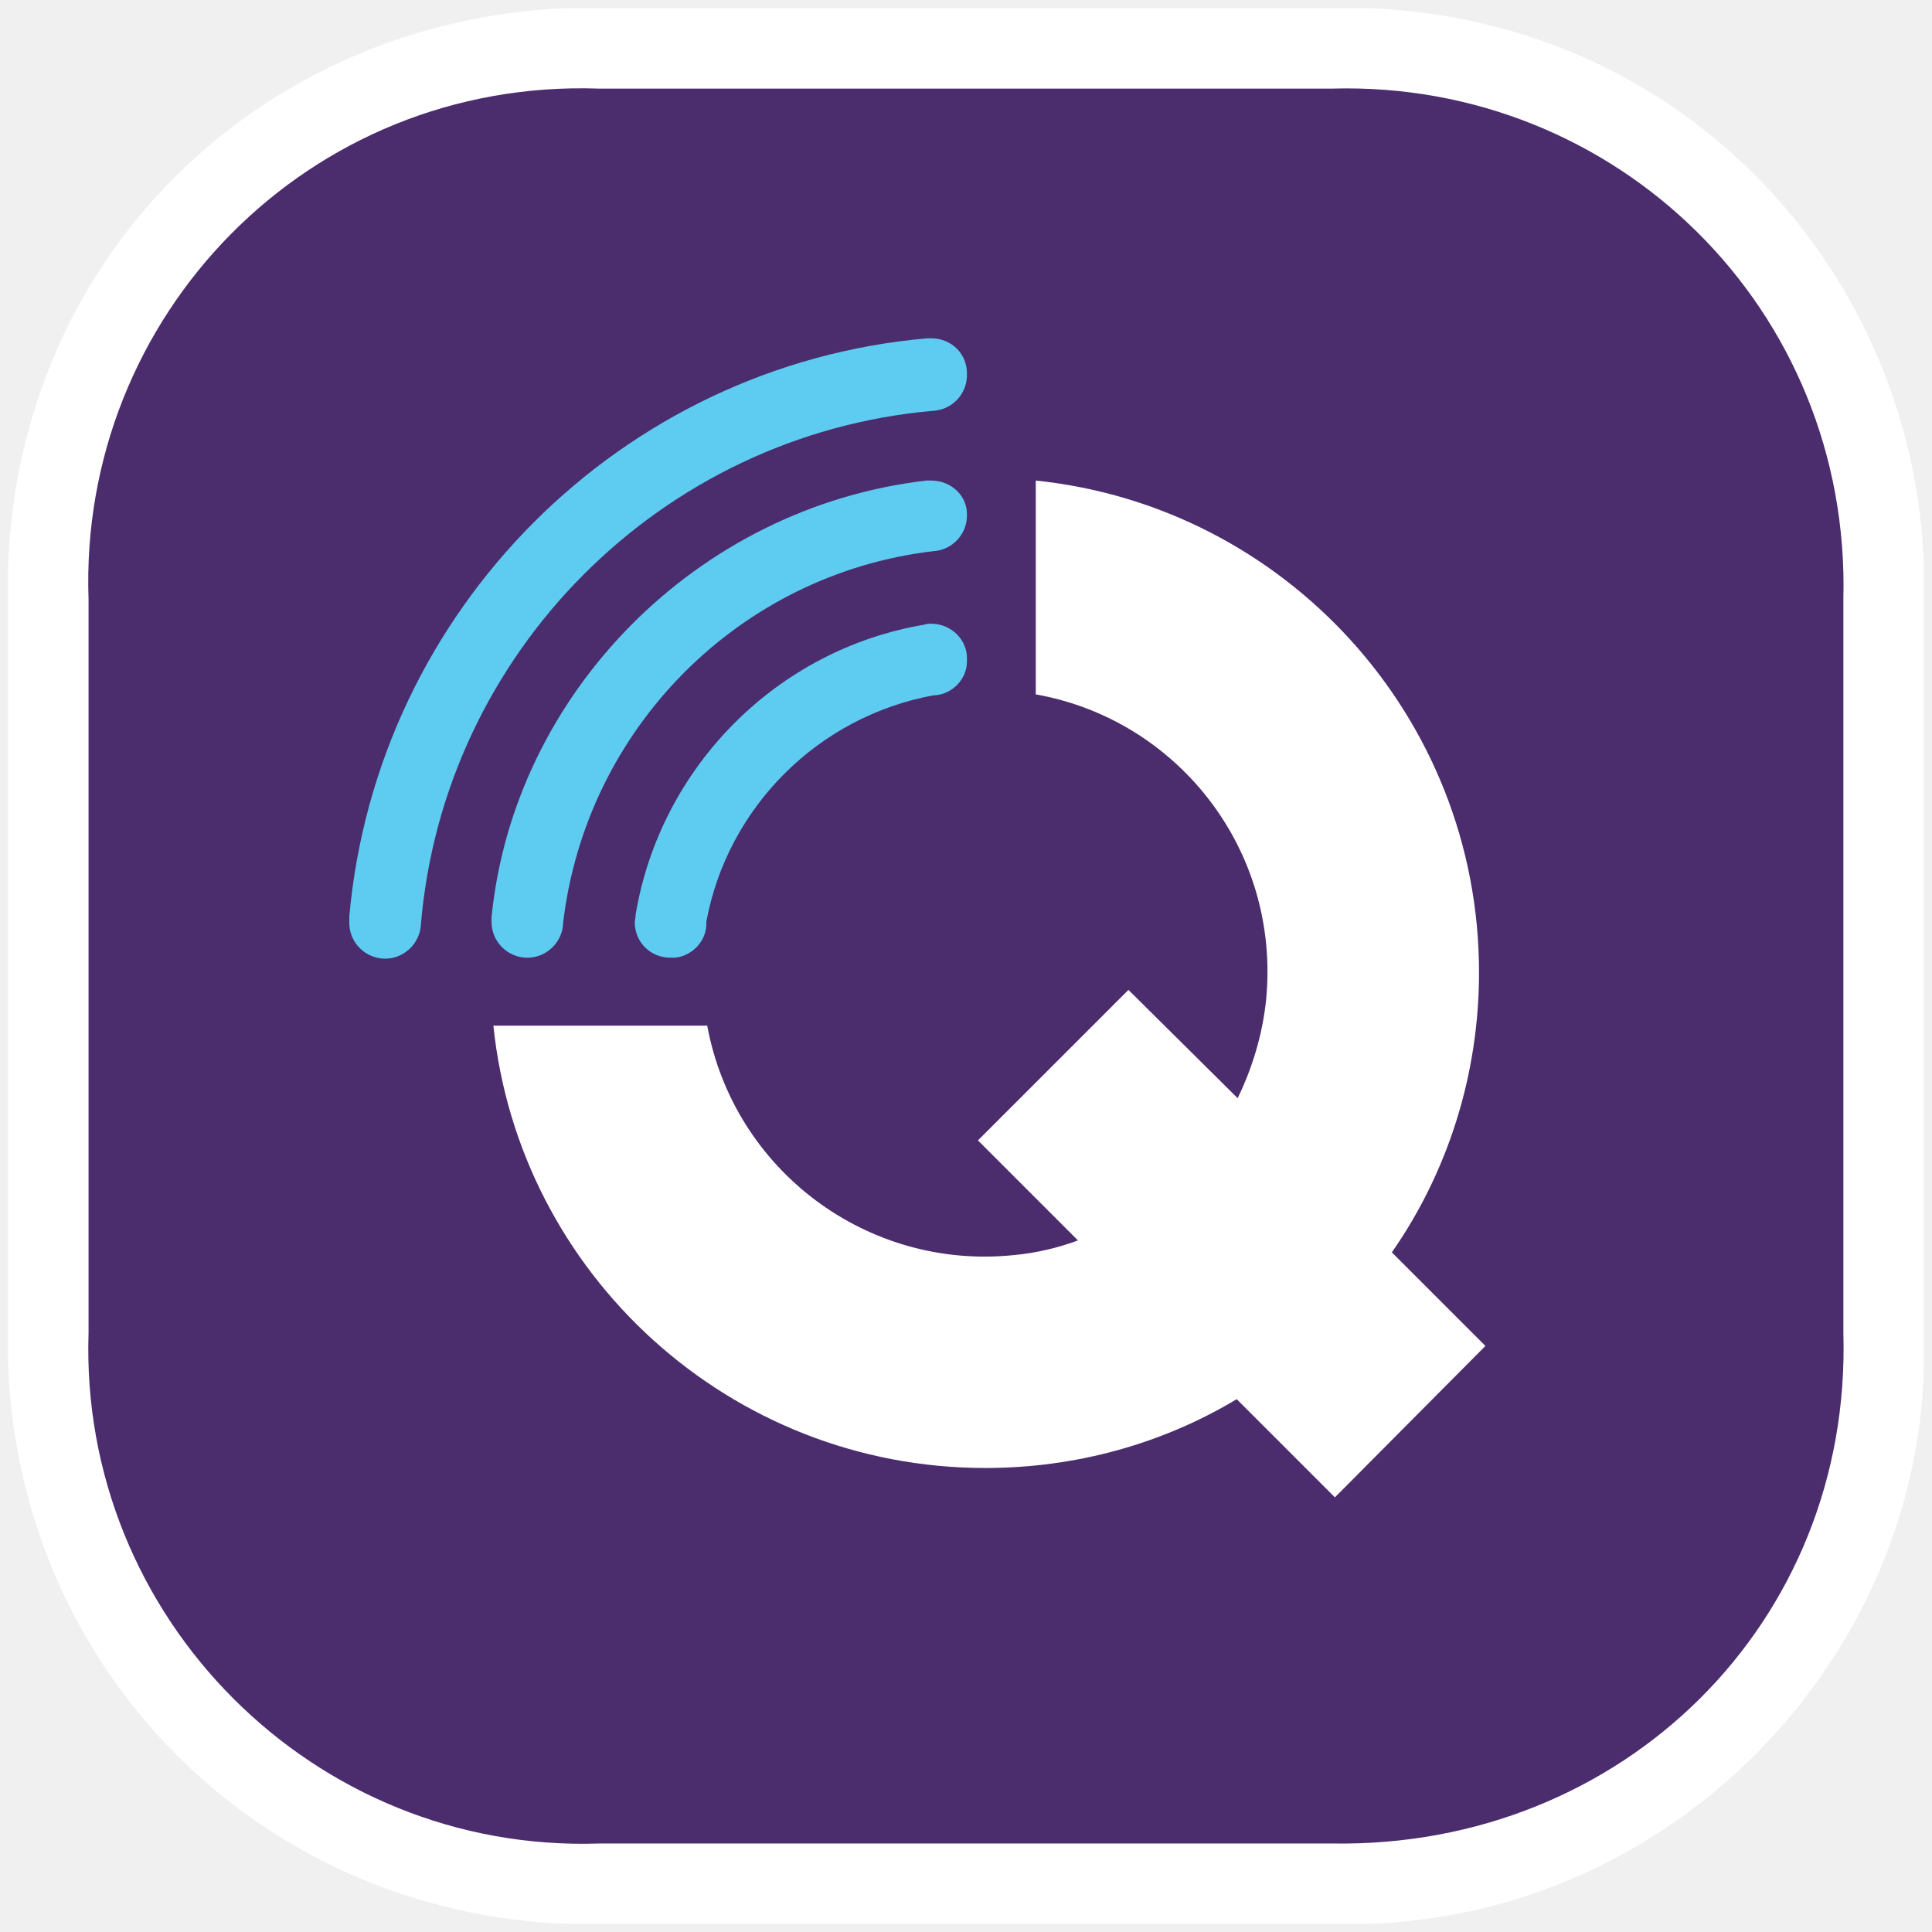
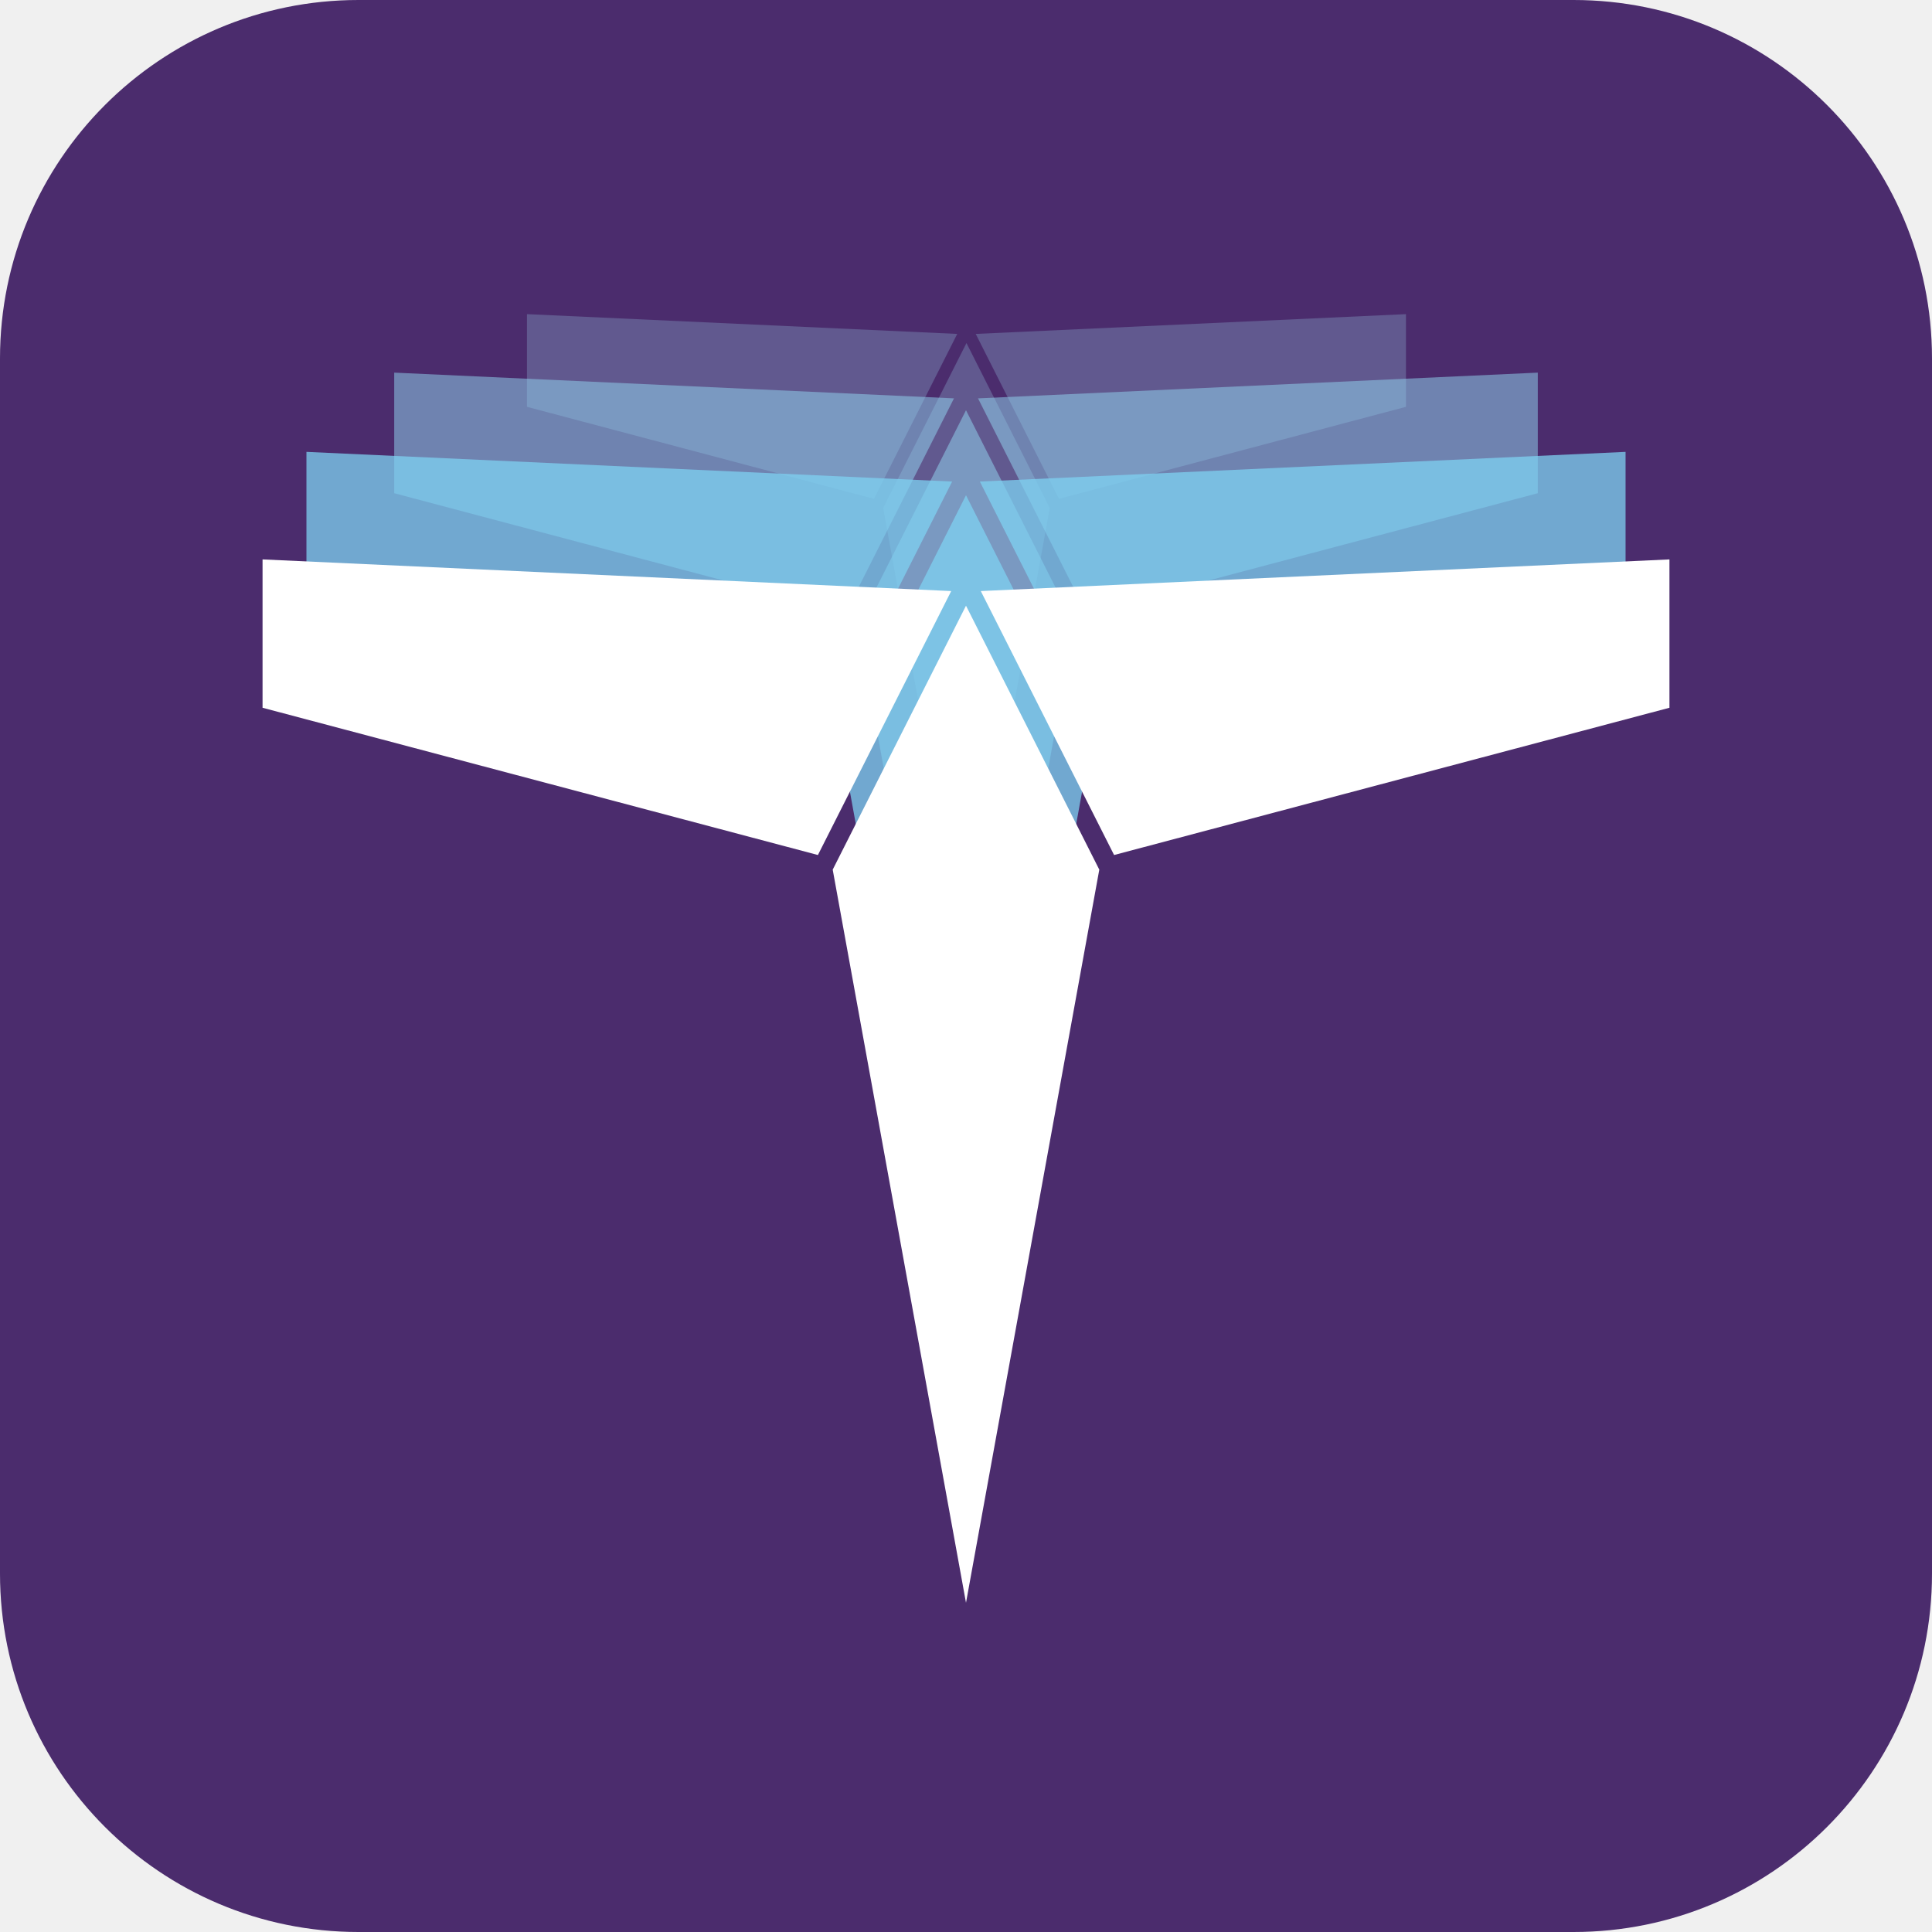
- <svg xmlns="http://www.w3.org/2000/svg" xml:space="preserve" id="Layer_1" width="72" height="72" x="0" y="0" version="1.1">
-   <style id="style873" type="text/css">
-         .st1{fill:#4b2c6d}.st2{fill:#5ecbf1}
-     </style>
-   <path id="path877-3" d="M50.922.301H21.078C9.763.803.739 9.417.302 21.077V50.92C.78 62.411 9.766 71.246 21.078 71.697H50.92c11.448-.331 20.533-9.834 20.776-20.776V21.077C71.342 10.284 62.925.735 50.922.301" class="st1" style="fill:#fff;fill-opacity:1" />
-   <path id="path877-1" d="M49.669 3.302H22.33c-10.857-.379-19.4 8.495-19.03 19.03V49.67c-.348 10.622 8.402 19.389 19.03 19.032h27.337c10.788.164 19.345-8.21 19.03-19.03v-27.34c.28-10.837-8.471-19.314-19.03-19.031Z" class="st1" style="fill:#4b2c6d;fill-opacity:.996" />
-   <path id="path879" d="M34.7 12.607h-.137c-11.423.992-20.52 10.123-21.546 21.546v.24c0 .752.616 1.334 1.334 1.334s1.3-.581 1.334-1.265c.855-10.157 8.96-18.263 19.084-19.152a1.333 1.333 0 0 0 1.265-1.265v-.068c.034-.788-.581-1.37-1.334-1.37" class="st2" />
-   <path id="path881" d="M34.7 17.908h-.171c-8.584.992-15.39 7.969-16.211 16.279v.171c0 .752.616 1.334 1.334 1.334s1.3-.581 1.334-1.265v-.034c.855-7.25 6.566-12.996 13.783-13.851a1.333 1.333 0 0 0 1.265-1.265v-.068c.034-.719-.581-1.301-1.334-1.301" class="st2" />
-   <path id="path883" d="M34.7 23.243c-.068 0-.171 0-.239.034-5.506.923-9.85 5.301-10.773 10.807v.034c0 .068-.034.205-.034.239 0 .752.581 1.334 1.334 1.334h.171c.616-.068 1.129-.581 1.163-1.197v-.137c.787-4.275 4.172-7.661 8.482-8.447h.068c.65-.068 1.163-.616 1.163-1.265v-.068c.033-.718-.582-1.334-1.335-1.334" class="st2" />
-   <path id="path883-3" d="m49.748 55.802-3.659-3.659c-2.736 1.642-5.951 2.565-9.371 2.565-9.508 0-17.374-7.216-18.331-16.484h7.969a10.52 10.52 0 0 0 11.423 8.55 9.4 9.4 0 0 0 2.394-.547l-3.728-3.728 5.609-5.609 4.07 4.036c.547-1.129.923-2.36 1.06-3.659.547-5.643-3.352-10.465-8.584-11.389v-7.969c9.268.958 16.519 8.789 16.519 18.331 0 3.865-1.197 7.49-3.249 10.431l3.488 3.488z" class="st2" style="fill:#fff;fill-opacity:1" />
+ <svg xmlns="http://www.w3.org/2000/svg" viewBox="0 0 2048 2048">
+   <rect x="0" y="0" width="2048" height="2048" rx="380" ry="380" fill="#4B2C6D" />
+   <svg x="557" y="333" width="935" height="691" viewBox="0 0 270.2 200.38" opacity="0.25">
+     <g fill="#A2DEF5">
+       <path d="M135.1,8.89l-25.6,50.69,25.6,140.8,25.6-140.8-25.6-50.69ZM0,0v28.49l106.66,28.28,25.6-50.69L0,0ZM137.95,6.08L270.2,0v28.49l-106.66,28.28-25.6-50.69Z" />
+     </g>
+   </svg>
+   <svg x="416" y="395" width="1216" height="899" viewBox="0 0 270.2 200.38" opacity="0.50">
+     <g fill="#93D9F4">
+       <path d="M135.1,8.89l-25.6,50.69,25.6,140.8,25.6-140.8-25.6-50.69ZM0,0v28.49l106.66,28.28,25.6-50.69L0,0ZM137.95,6.08L270.2,0v28.49l-106.66,28.28-25.6-50.69Z" />
+     </g>
+   </svg>
+   <svg x="323" y="479" width="1402" height="1037" viewBox="0 0 270.2 200.38" opacity="0.75">
+     <g fill="#7ED2F2">
+       <path d="M135.1,8.89l-25.6,50.69,25.6,140.8,25.6-140.8-25.6-50.69ZM0,0v28.49l106.66,28.28,25.6-50.69L0,0ZM137.95,6.08L270.2,0v28.49l-106.66,28.28-25.6-50.69Z" />
+     </g>
+   </svg>
+   <svg x="276" y="593" width="1496" height="1106" viewBox="0 0 270.2 200.38" opacity="1.0">
+     <g fill="#FFFFFF">
+       <path d="M135.1,8.89l-25.6,50.69,25.6,140.8,25.6-140.8-25.6-50.69ZM0,0v28.49l106.66,28.28,25.6-50.69L0,0ZM137.95,6.08L270.2,0v28.49l-106.66,28.28-25.6-50.69Z" />
+     </g>
+   </svg>
</svg>
